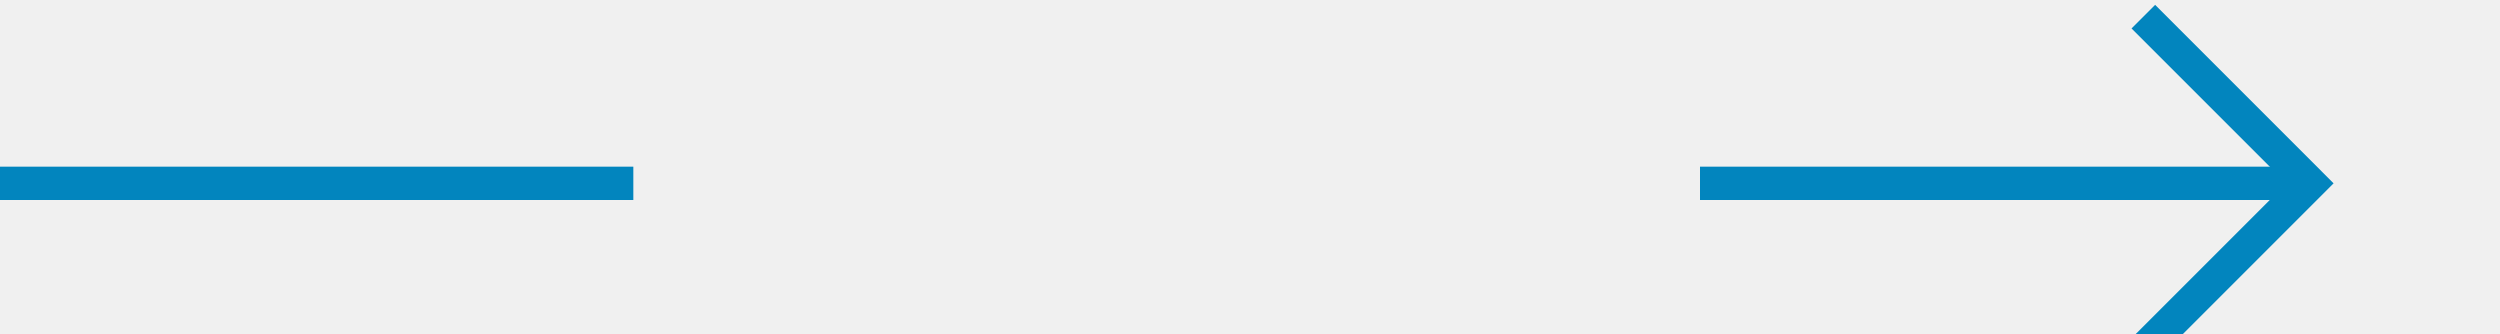
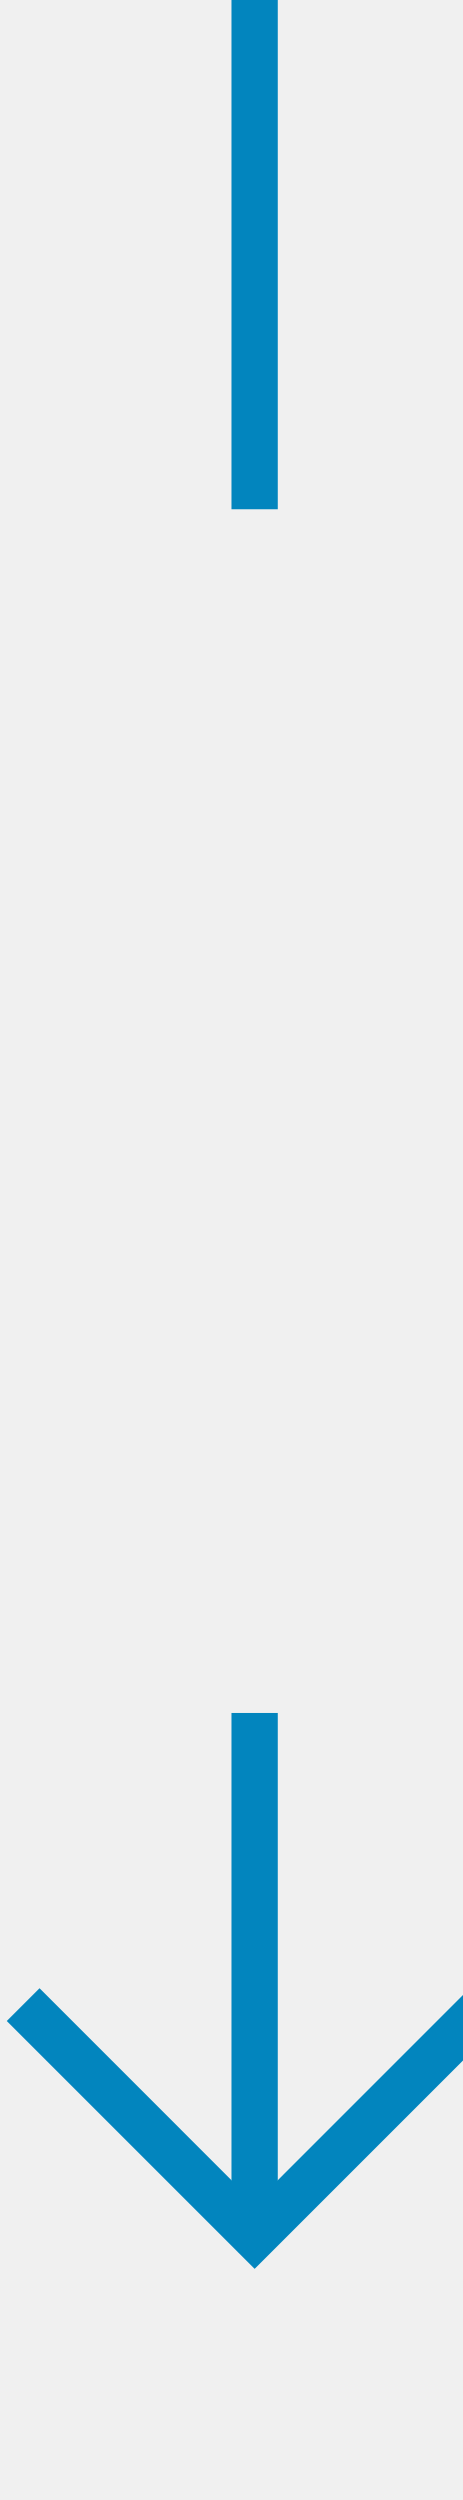
- <svg xmlns="http://www.w3.org/2000/svg" version="1.1" width="75px" height="10px" preserveAspectRatio="xMinYMid meet" viewBox="100 621  75 8">
+ <svg xmlns="http://www.w3.org/2000/svg" version="1.1" width="10px" height="54px" preserveAspectRatio="xMidYMin meet" viewBox="46 650  8 54">
  <defs>
-     <mask fill="white" id="clip320">
-       <path d="M 119 612  L 151 612  L 151 638  L 119 638  Z M 100 612  L 179 612  L 179 638  L 100 638  Z " fill-rule="evenodd" />
+     <mask fill="white" id="clip240">
+       <path d="M 34 661  L 66 661  L 66 687  L 34 687  Z M 34 650  L 66 650  L 66 708  L 34 708  Z " fill-rule="evenodd" />
    </mask>
  </defs>
-   <path d="M 119 625.5  L 100 625.5  M 151 625.5  L 169 625.5  " stroke-width="1" stroke="#0285be" fill="none" />
-   <path d="M 163.946 620.854  L 168.593 625.5  L 163.946 630.146  L 164.654 630.854  L 169.654 625.854  L 170.007 625.5  L 169.654 625.146  L 164.654 620.146  L 163.946 620.854  Z " fill-rule="nonzero" fill="#0285be" stroke="none" mask="url(#clip320)" />
+   <path d="M 50.5 661  L 50.5 650  M 50.5 687  L 50.5 698  " stroke-width="1" stroke="#0285be" fill="none" />
+   <path d="M 55.146 692.946  L 50.5 697.593  L 45.854 692.946  L 45.146 693.654  L 50.146 698.654  L 50.5 699.007  L 50.854 698.654  L 55.854 693.654  L 55.146 692.946  Z " fill-rule="nonzero" fill="#0285be" stroke="none" mask="url(#clip240)" />
</svg>
